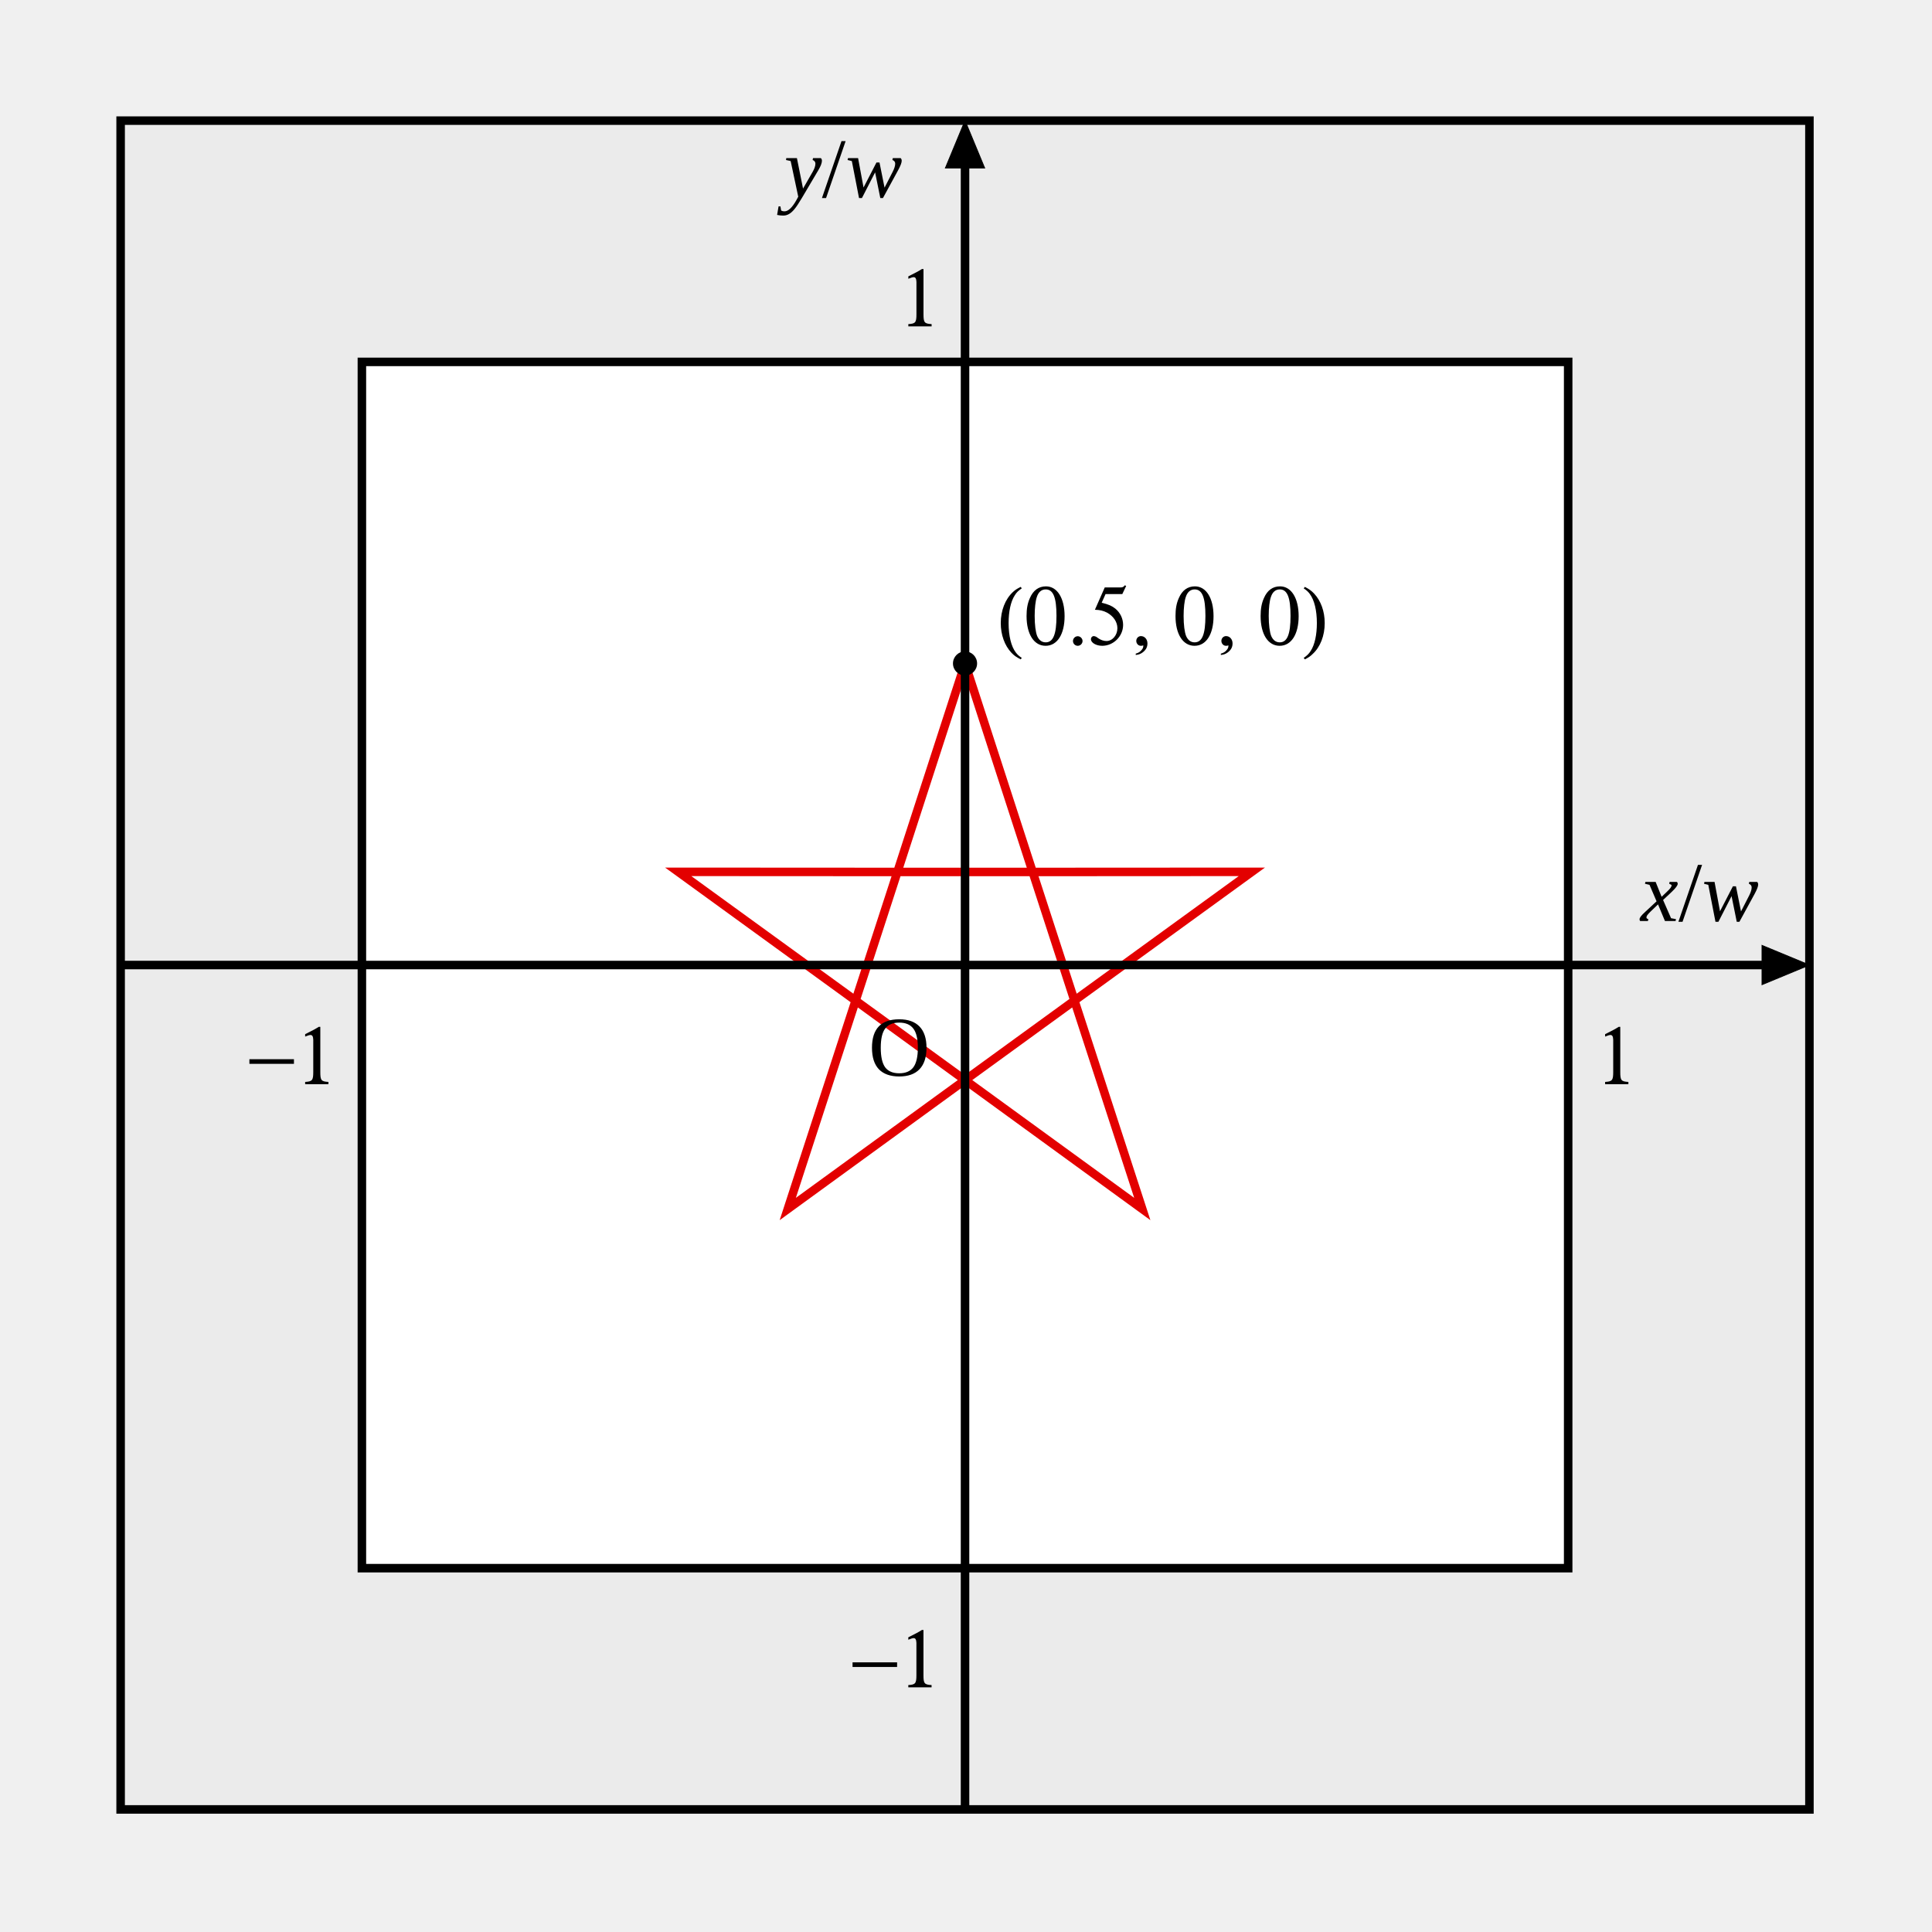
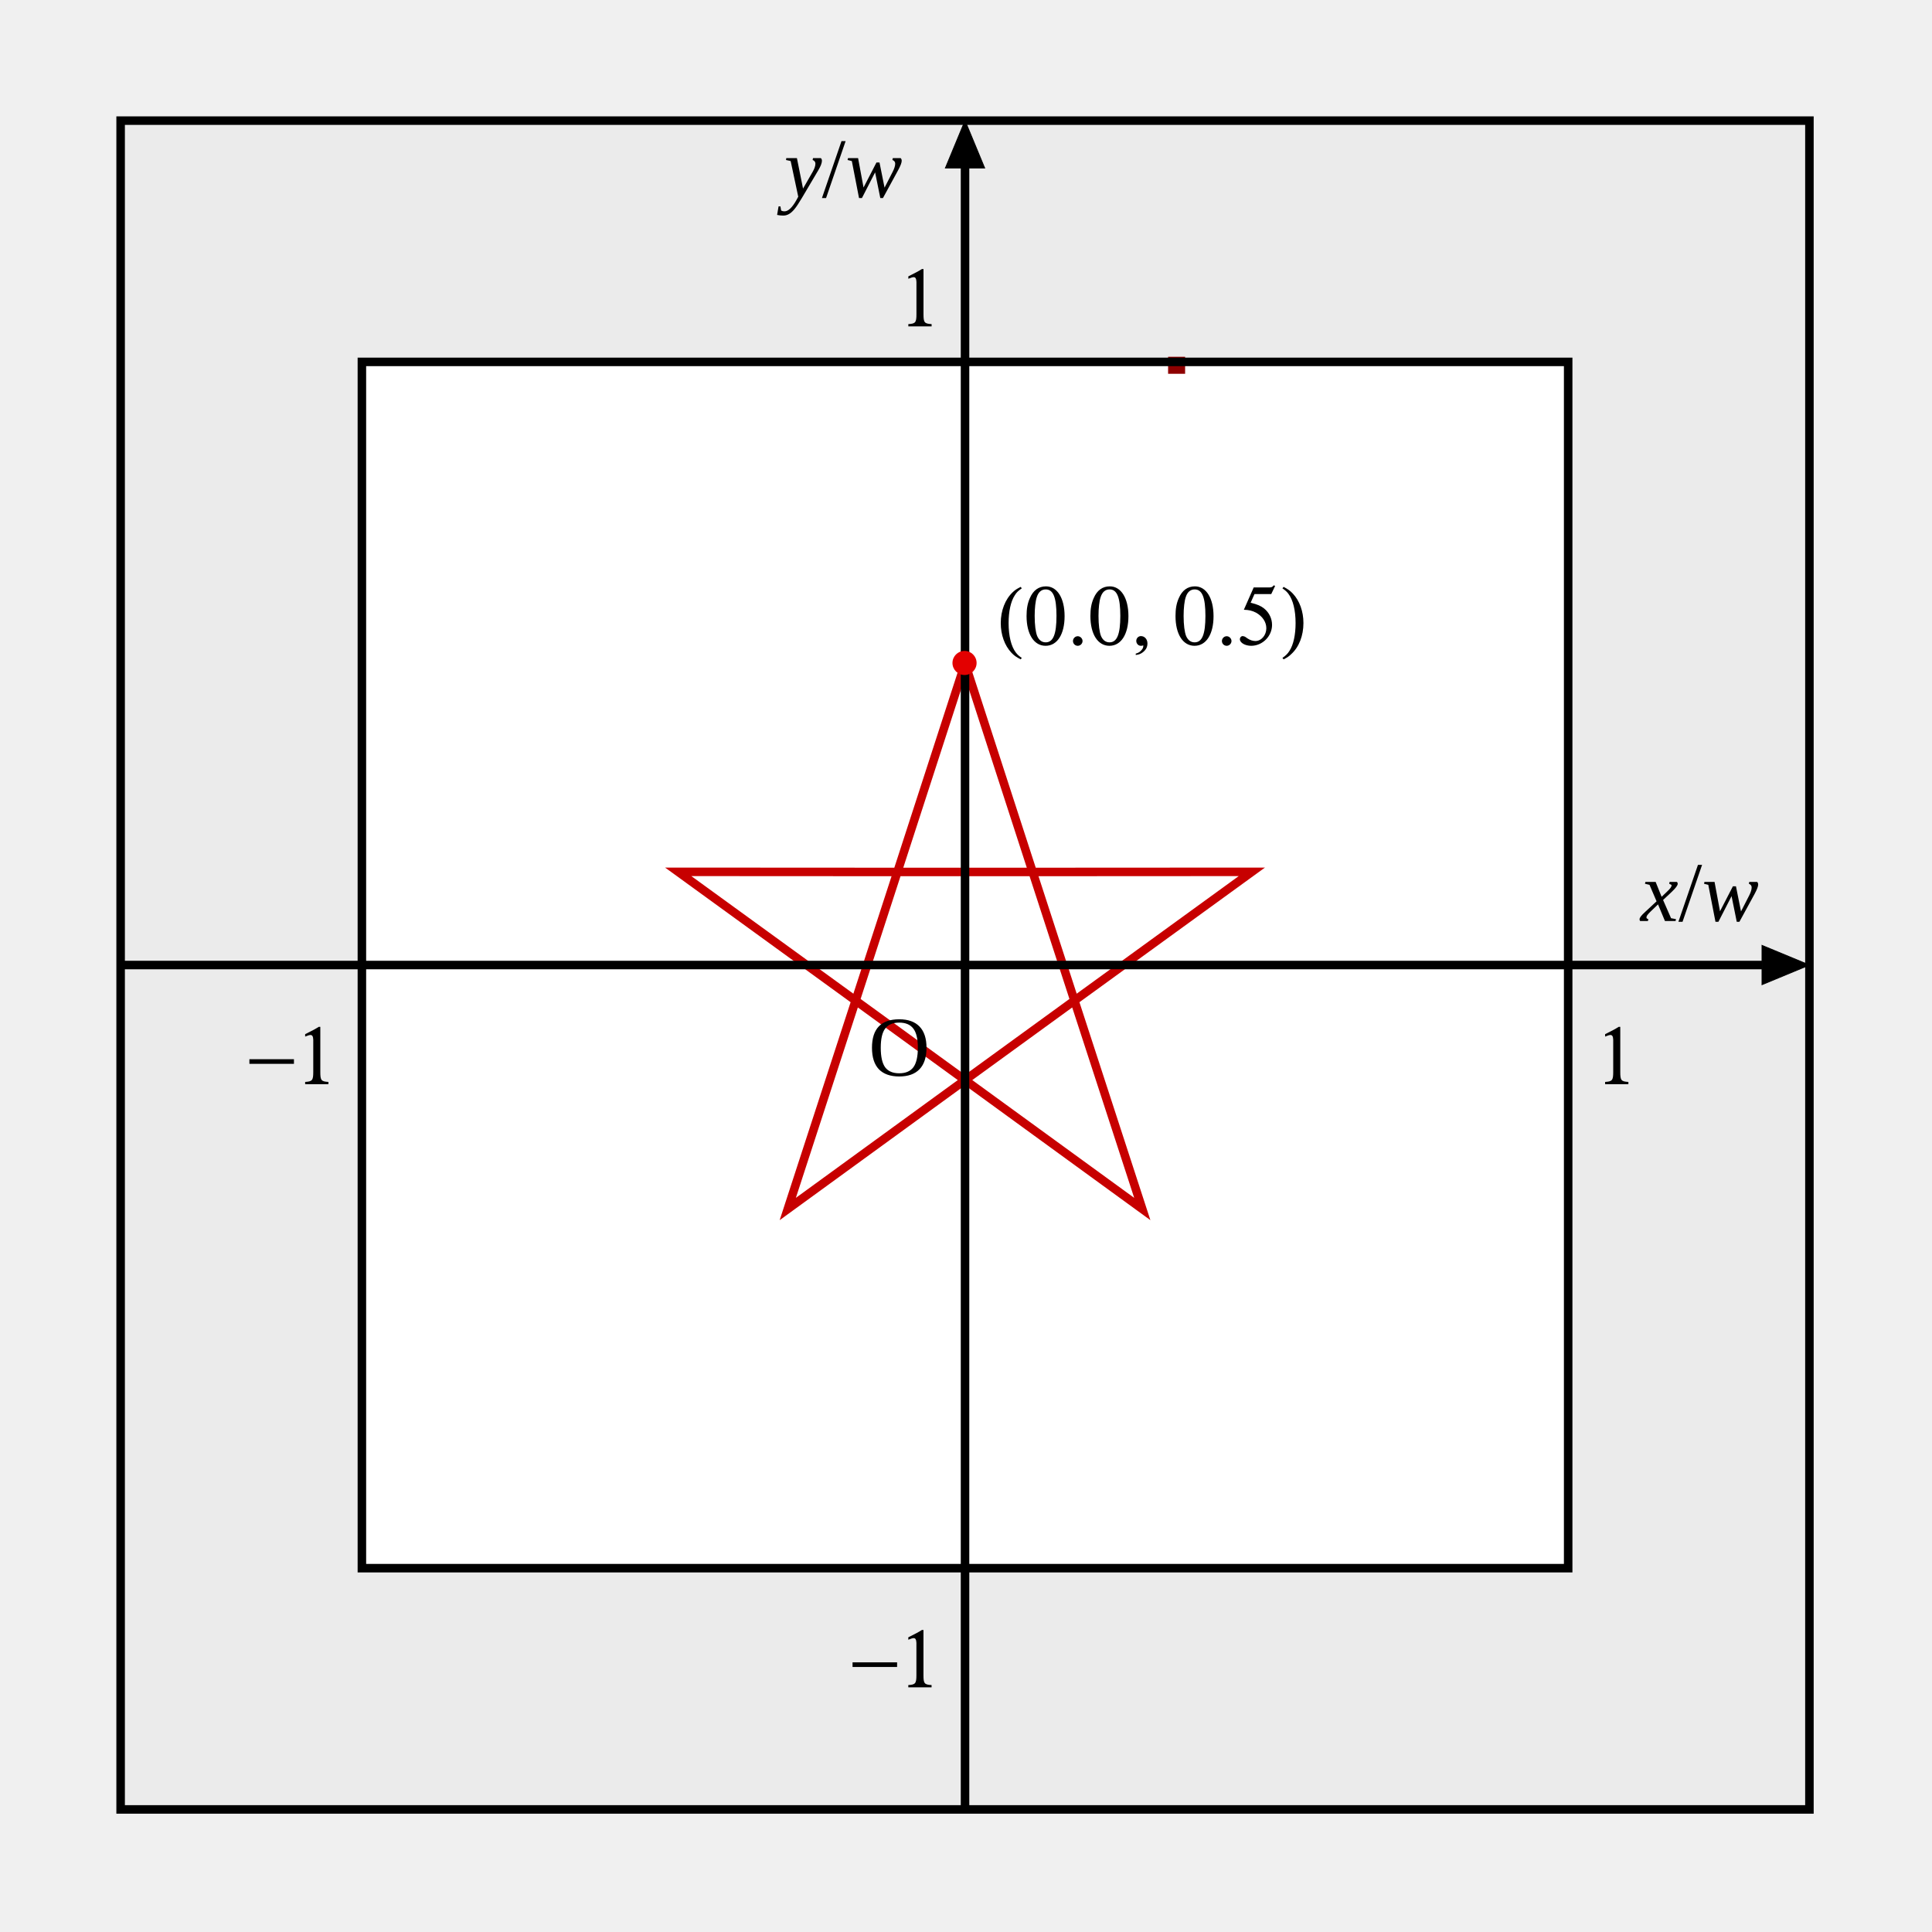
<svg xmlns="http://www.w3.org/2000/svg" width="227px" height="227px">
  <g id="cvpage1_top" width="227px" height="227px" transform="translate(0,0)">
    <rect x="14.173px" y="14.173px" width="198.425px" height="198.425px" fill="#EBEBEB" fill-rule="nonzero" stroke="#000" />
    <rect x="42.52px" y="42.52px" width="141.732px" height="141.732px" fill="#FFF" fill-rule="evenodd" stroke="none" />
-     <polygon points="79.687,102.436 100.53,117.563 113.386,126.903 134.213,142.052 126.241,117.563 121.331,102.45 113.386,77.953 105.441,102.45 100.53,117.563 92.559,142.052 113.386,126.903 126.241,117.563 147.085,102.436 121.331,102.45 105.441,102.45 79.687,102.436 " fill="none" stroke="#E30000" />
-     <line x1="137.745px" y1="42.418px" x2="137.745px" y2="42.418px" fill="#FF8E8E" fill-rule="nonzero" stroke="#8E0000" />
+     <polygon points="79.687,102.436 100.53,117.563 113.386,126.903 134.213,142.052 126.241,117.563 121.331,102.45 113.386,77.953 105.441,102.45 100.53,117.563 92.559,142.052 113.386,126.903 126.241,117.563 147.085,102.436 121.331,102.45 105.441,102.45 79.687,102.436 " fill="none" stroke="#C70000" />
+     <rect x="137.745px" y="42.418px" width="1px" height="1px" fill="#FF8E8E" fill-rule="nonzero" stroke="#8E0000" />
    <rect x="42.52px" y="42.52px" width="141.732px" height="141.732px" fill="none" stroke="#000" />
    <line x1="113.386px" y1="212.599px" x2="113.386px" y2="19.745px" fill="none" stroke="#000" />
    <polygon points="113.386,14.173 115.694,19.745 111.078,19.745 113.386,14.173 " fill="#000" fill-rule="nonzero" stroke="#000" stroke-width="0.1px" />
    <line x1="14.173px" y1="113.386px" x2="207.027px" y2="113.386px" fill="none" stroke="#000" />
    <polygon points="212.599,113.386 207.027,115.694 207.027,111.078 212.599,113.386 " fill="#000" fill-rule="nonzero" stroke="#000" stroke-width="0.1px" />
-     <path d="M 114.803 77.953 C 114.803 78.735 114.168 79.37 113.386 79.37 C 112.604 79.37 111.969 78.735 111.969 77.953 C 111.969 77.171 112.604 76.535 113.386 76.535 C 114.168 76.535 114.803 77.171 114.803 77.953 " fill="#000" fill-rule="evenodd" stroke="none" />
+     <path d="M 114.745 77.895 C 114.745 78.677 114.11 79.312 113.328 79.312 C 112.546 79.312 111.91 78.677 111.91 77.895 C 111.91 77.112 112.546 76.477 113.328 76.477 C 114.11 76.477 114.745 77.112 114.745 77.895 " fill="#E30000" fill-rule="evenodd" stroke="none" />
    <g transform="translate(99.213,28.346)" font-size="10px" font-family="Symbol, fantasy">
      <text x="11.339px" y="10px" text-anchor="end">
            1
         </text>
    </g>
    <g transform="translate(184.252,113.386)" font-size="10px" font-family="Symbol, fantasy">
      <text x="5.669px" y="12px" text-anchor="middle" baseline-shift="sub">
            1
         </text>
    </g>
    <g transform="translate(28.346,113.386)" font-size="10px" font-family="Symbol, fantasy">
      <text x="11.339px" y="12px" text-anchor="end" baseline-shift="sub">
            -1
         </text>
    </g>
    <g transform="translate(99.213,184.252)" font-size="10px" font-family="Symbol, fantasy">
      <text x="11.339px" y="12px" text-anchor="end" baseline-shift="sub">
            -1
         </text>
    </g>
    <g transform="translate(102.047,113.386)" font-size="10px" font-family="'Times New Roman', serif">
      <text x="0px" y="11px" baseline-shift="sub">
            O
         </text>
    </g>
    <g transform="translate(187.087,99.213)" font-size="10px" font-family="'Times New Roman', serif">
      <text x="12.621px" y="9px" text-anchor="middle" font-style="oblique">
            x<tspan font-style="normal"> / </tspan>w
         </text>
    </g>
    <g transform="translate(85.04,14.173)" font-size="10px" font-family="'Times New Roman', serif">
      <text x="14.039px" y="9px" text-anchor="middle" font-style="oblique">
            y<tspan font-style="normal"> / </tspan>w
         </text>
    </g>
    <g transform="translate(117.053,65.753)" font-size="10px" font-family="Symbol, fantasy">
      <text x="0px" y="10px">
-             (0.5, 0, 0)
+             (0.0, 0.5)
         </text>
    </g>
  </g>
</svg>
